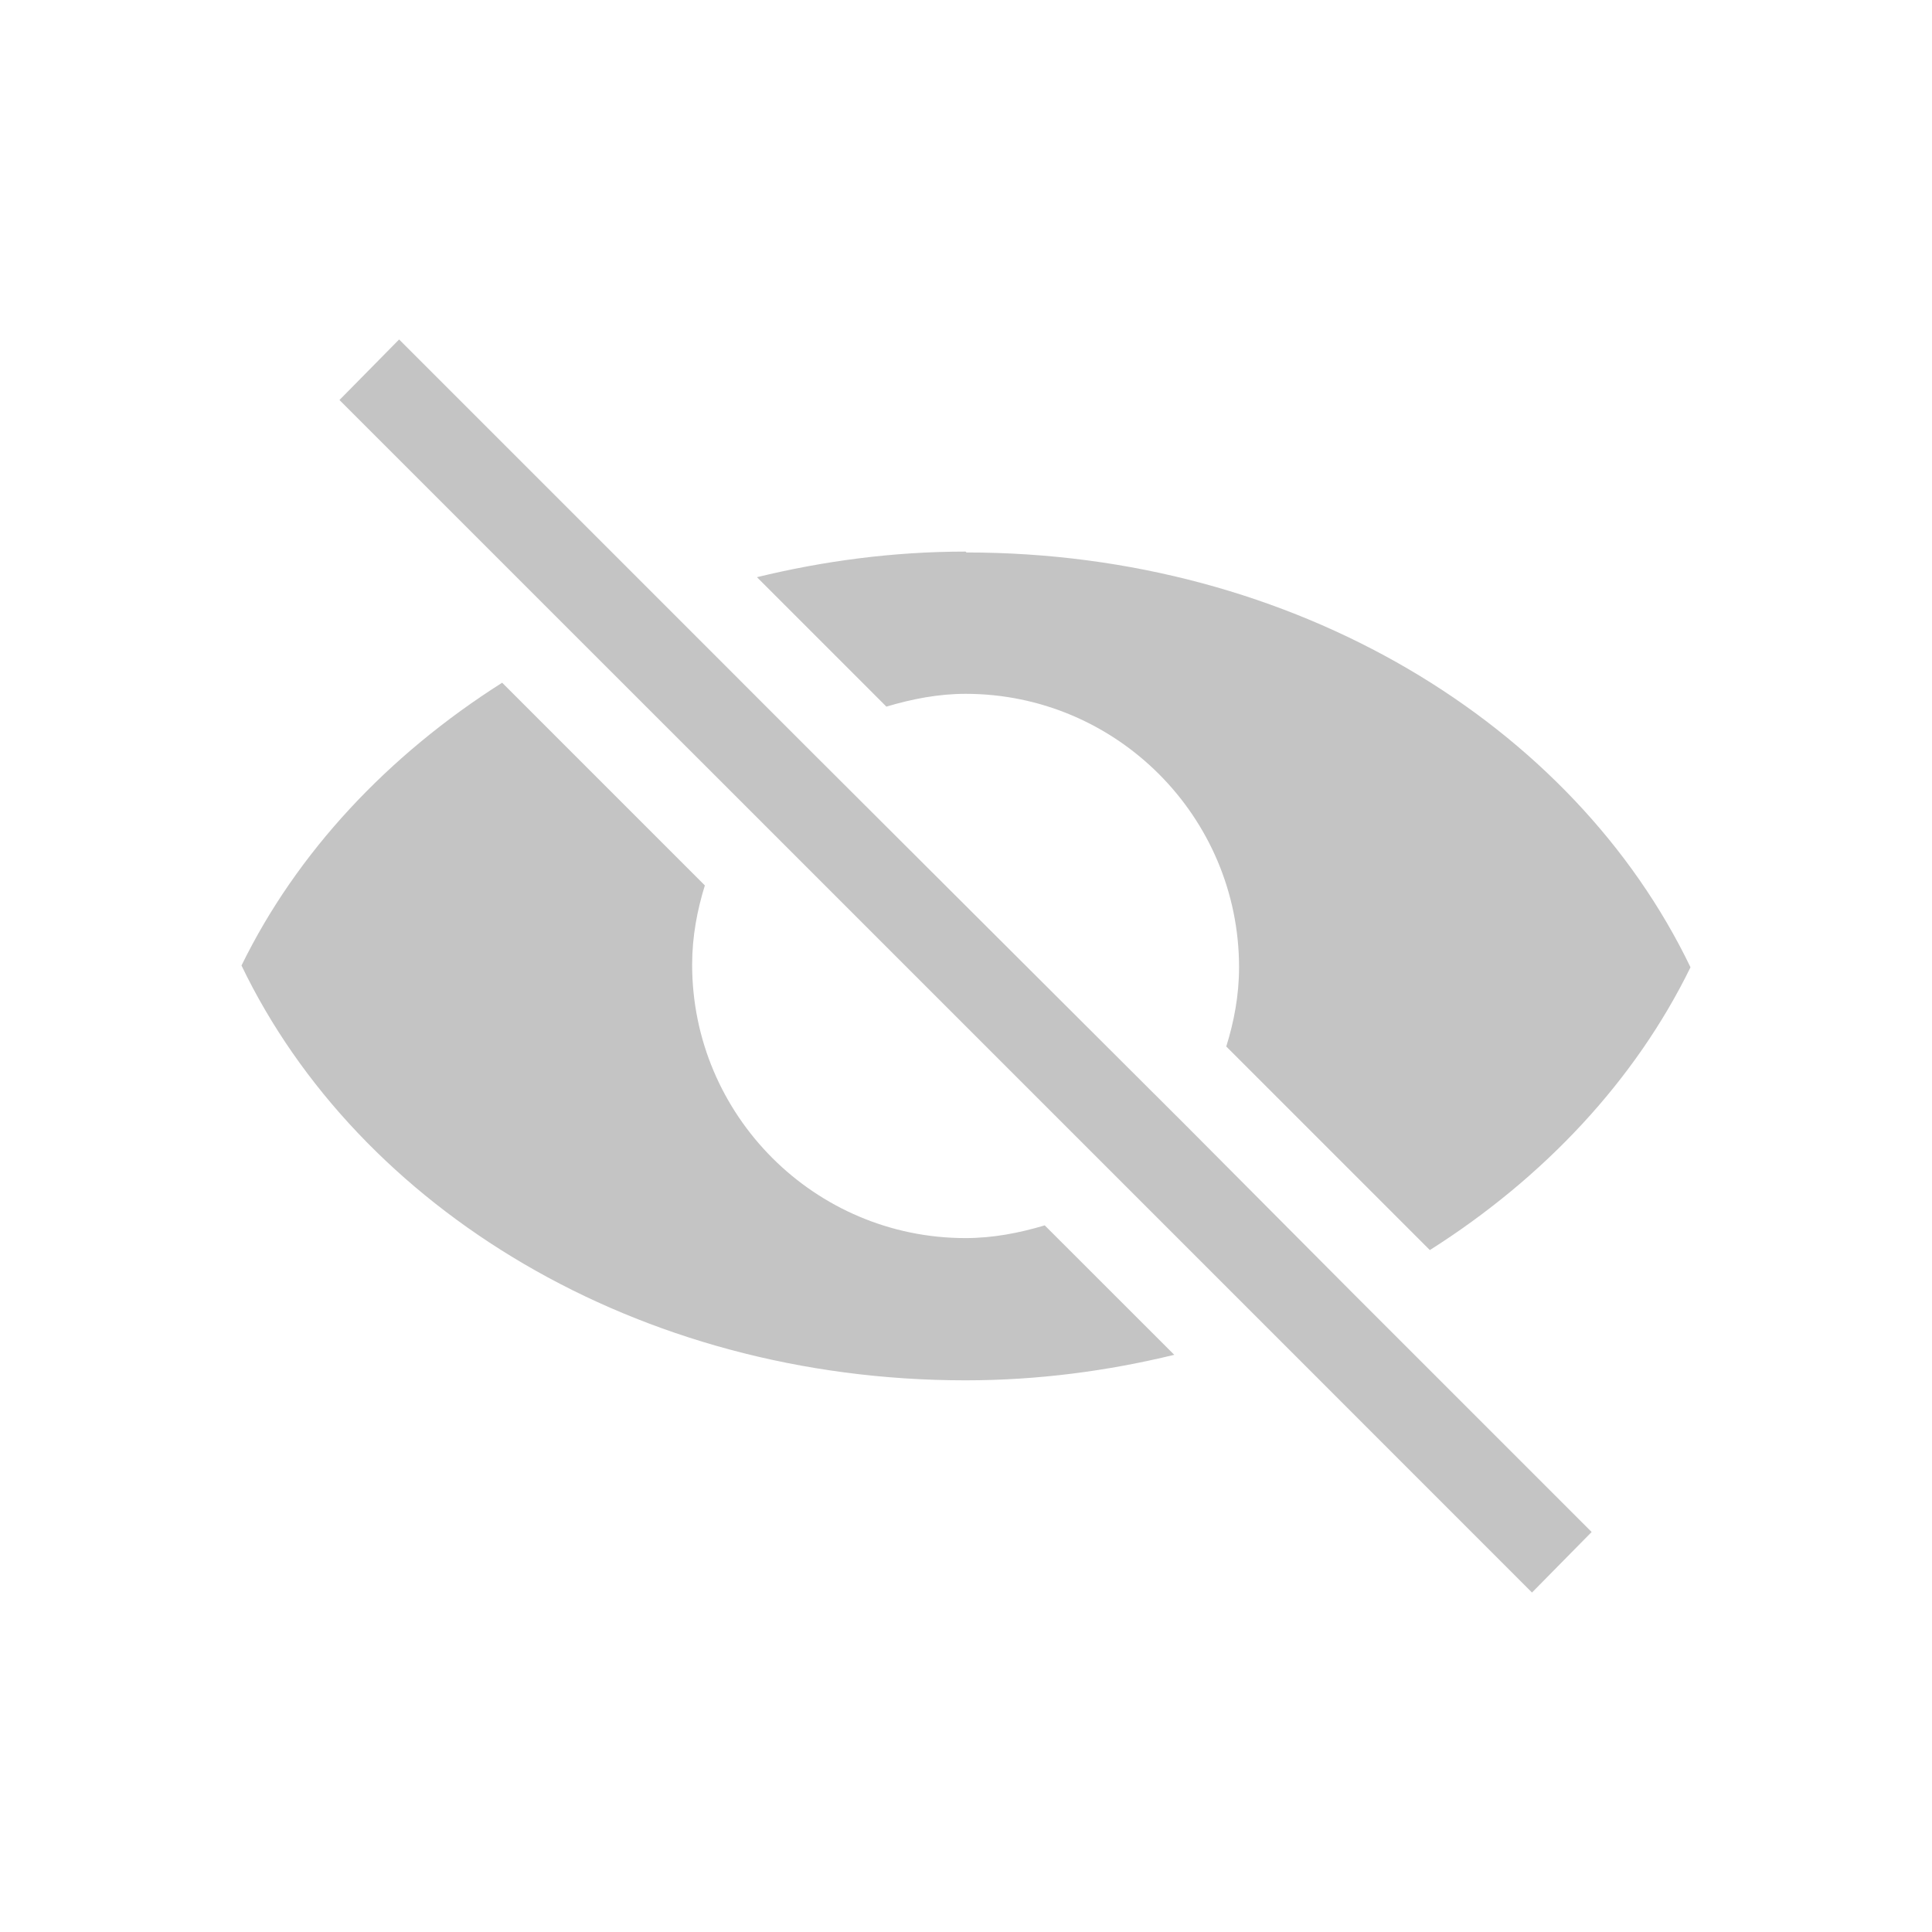
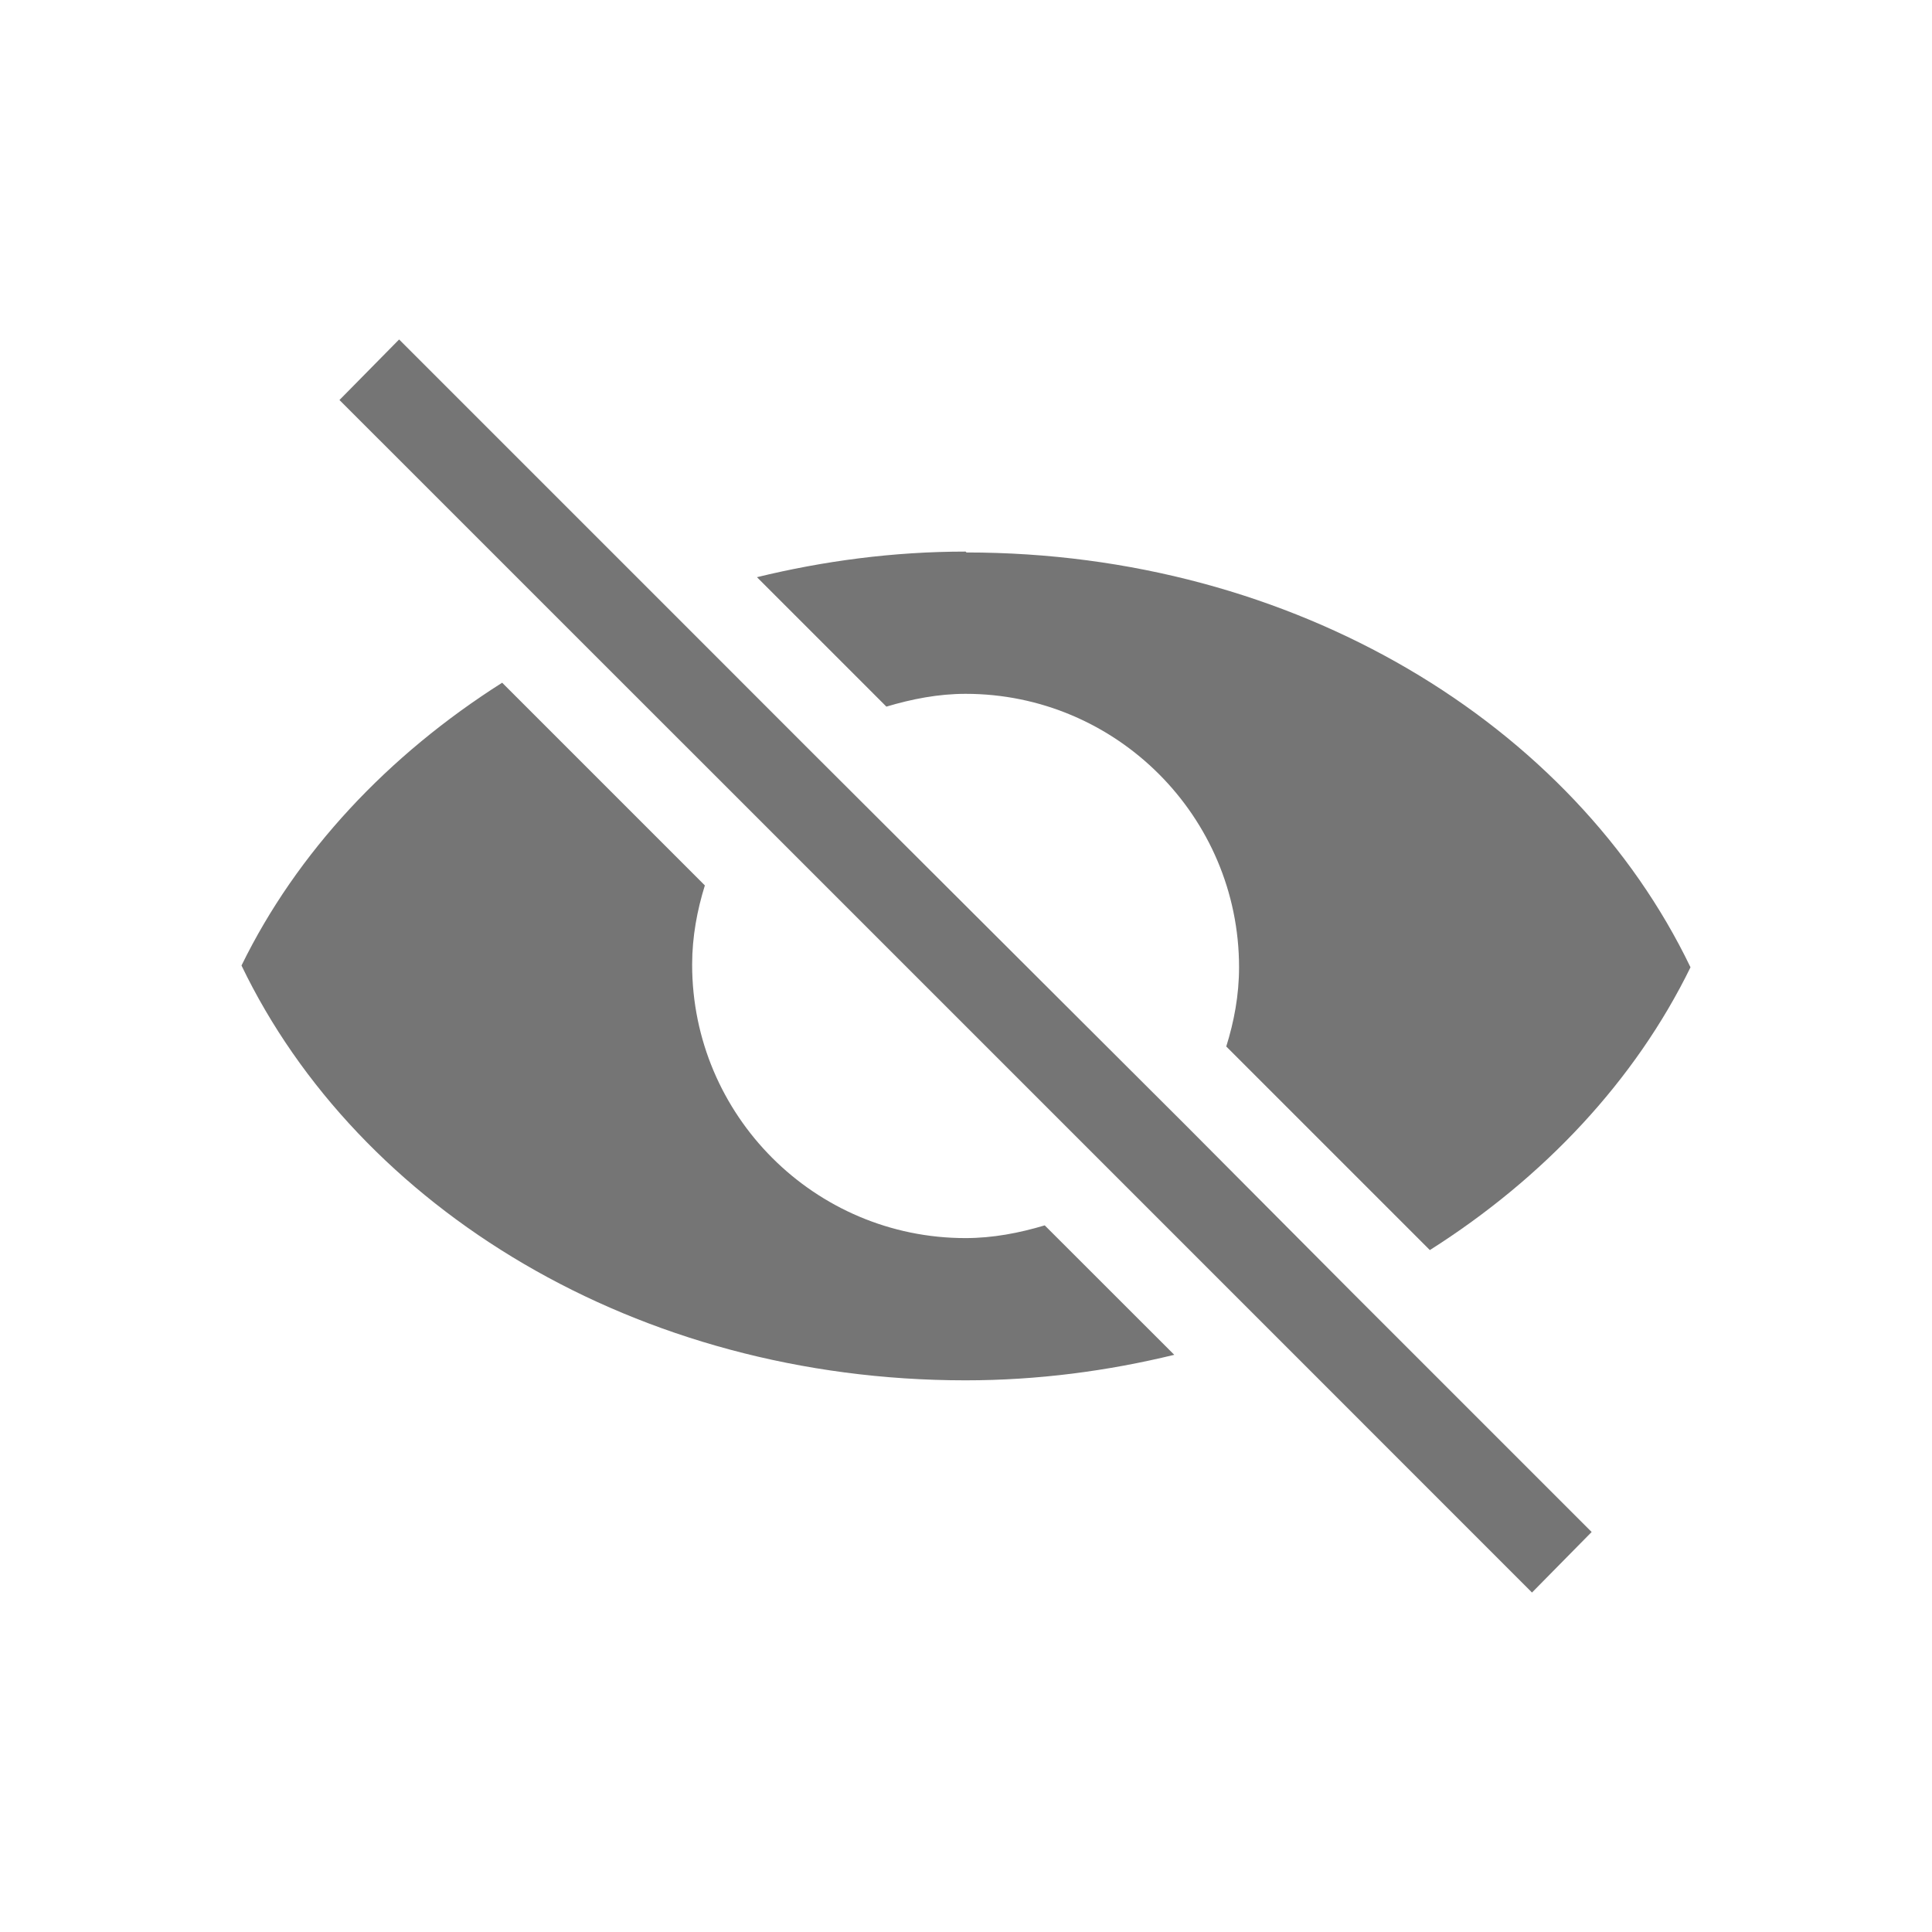
<svg xmlns="http://www.w3.org/2000/svg" width="24" height="24" viewBox="0 0 24 24" fill="none">
-   <path d="M6.238 8.481C4.82 9.38 3.688 10.587 3 11.994C4.45 15.01 7.91 17.147 11.994 17.147C12.894 17.147 13.761 17.031 14.587 16.83L12.978 15.222C12.661 15.317 12.333 15.38 11.994 15.38C10.121 15.38 8.598 13.857 8.598 11.983C8.598 11.634 8.661 11.306 8.756 10.999L6.227 8.47L6.238 8.481Z" fill="#C4C4C4" />
-   <path d="M11.995 6.852C11.096 6.852 10.228 6.969 9.403 7.17L11.011 8.778C11.329 8.683 11.657 8.619 11.995 8.619C13.868 8.619 15.392 10.143 15.392 12.016C15.392 12.365 15.329 12.693 15.233 13L17.762 15.529C19.18 14.63 20.312 13.423 21 12.016C19.55 9 16.09 6.863 12.006 6.863L11.995 6.852Z" fill="#C4C4C4" />
-   <path d="M19.031 19.783L19.772 19.031L16.788 16.047L14.735 13.984L10.005 9.265L8.249 7.508L4.958 4.217L4.217 4.969L7.201 7.953L9.254 10.005L13.984 14.735L15.741 16.492L19.031 19.783Z" fill="#C4C4C4" />
+   <path d="M6.238 8.481C4.82 9.38 3.688 10.587 3 11.994C4.45 15.01 7.91 17.147 11.994 17.147C12.894 17.147 13.761 17.031 14.587 16.83L12.978 15.222C12.661 15.317 12.333 15.38 11.994 15.38C10.121 15.38 8.598 13.857 8.598 11.983C8.598 11.634 8.661 11.306 8.756 10.999L6.227 8.47L6.238 8.481Z" fill="#757575" />
+   <path d="M11.995 6.852C11.096 6.852 10.228 6.969 9.403 7.17L11.011 8.778C11.329 8.683 11.657 8.619 11.995 8.619C13.868 8.619 15.392 10.143 15.392 12.016C15.392 12.365 15.329 12.693 15.233 13L17.762 15.529C19.18 14.63 20.312 13.423 21 12.016C19.55 9 16.09 6.863 12.006 6.863L11.995 6.852Z" fill="#757575" />
+   <path d="M19.031 19.783L19.772 19.031L16.788 16.047L14.735 13.984L10.005 9.265L8.249 7.508L4.958 4.217L4.217 4.969L7.201 7.953L9.254 10.005L13.984 14.735L15.741 16.492L19.031 19.783Z" fill="#757575" />
</svg>
